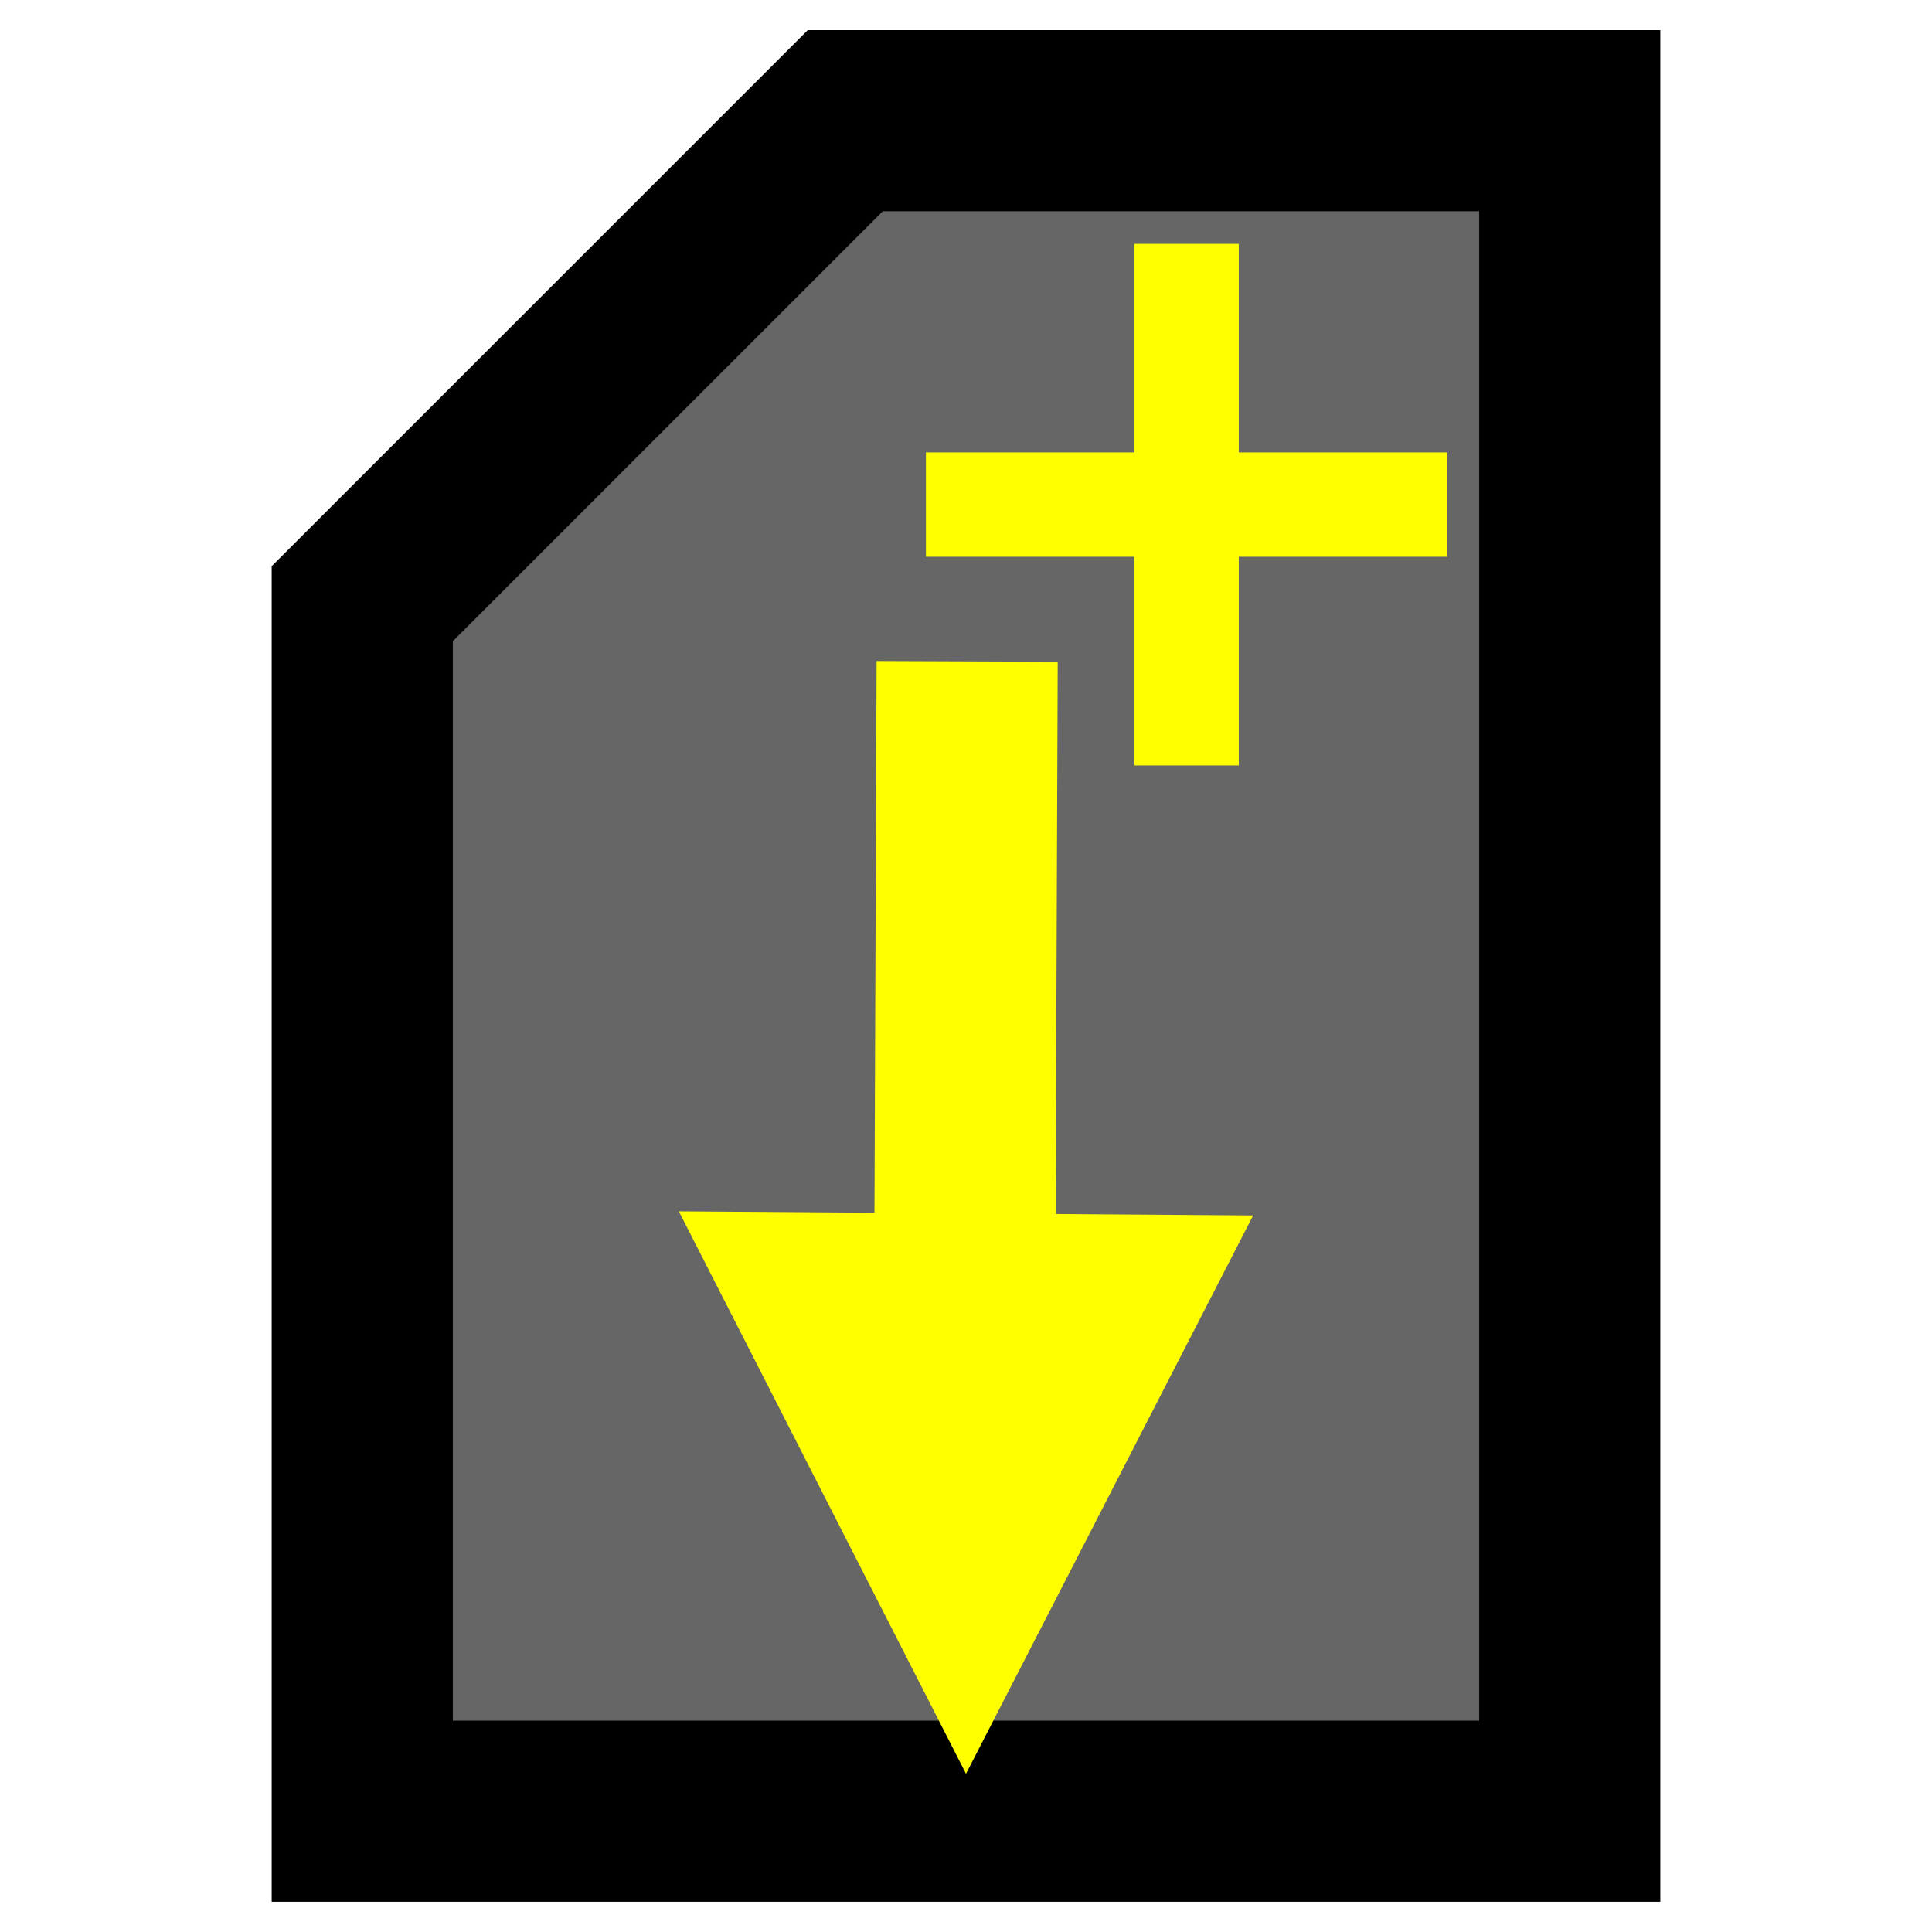
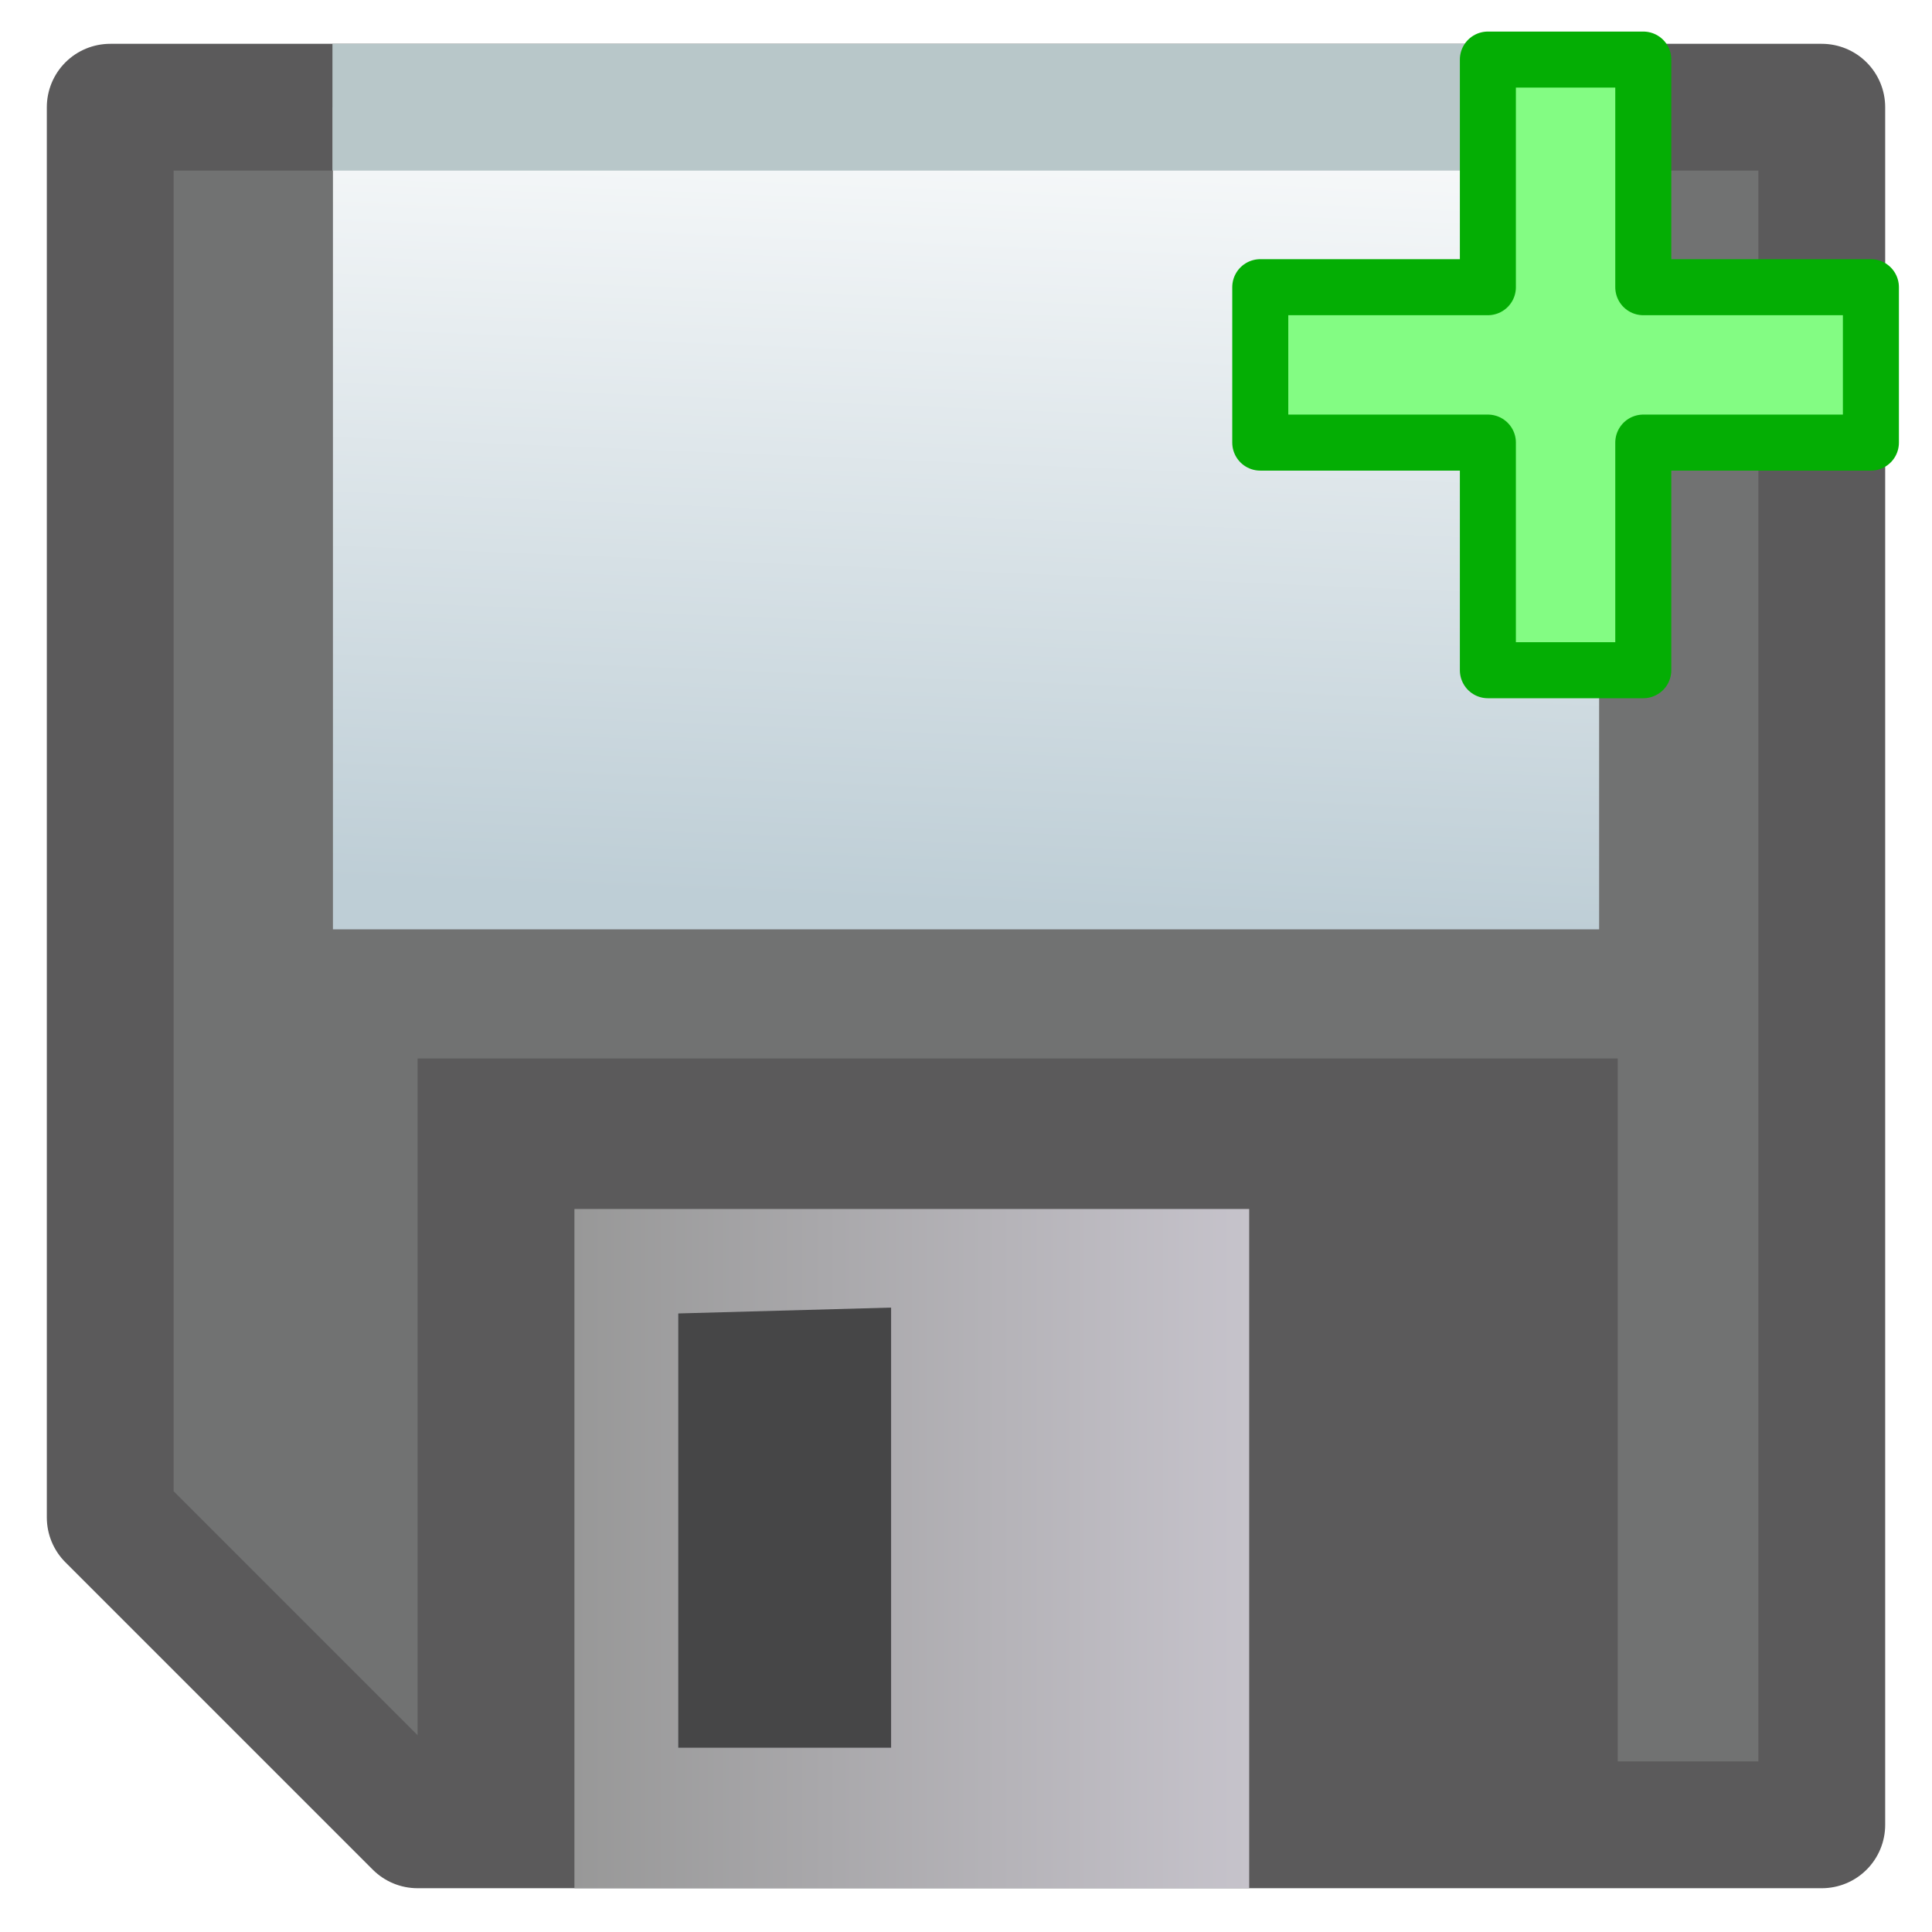
- <svg xmlns="http://www.w3.org/2000/svg" width="4.516mm" height="4.516mm" viewBox="0 0 16 16" id="svg4153" version="1.1">
-   <defs id="defs4155" />
-   <g id="layer1" transform="translate(-343,-500.3622)">
-     <rect style="color:#000000;clip-rule:nonzero;display:inline;overflow:visible;visibility:visible;opacity:1;isolation:auto;mix-blend-mode:normal;color-interpolation:sRGB;color-interpolation-filters:linearRGB;solid-color:#000000;solid-opacity:1;fill:none;fill-opacity:1;fill-rule:evenodd;stroke:none;stroke-width:3.75;stroke-linecap:butt;stroke-linejoin:miter;stroke-miterlimit:4;stroke-dasharray:none;stroke-dashoffset:0;stroke-opacity:1;color-rendering:auto;image-rendering:auto;shape-rendering:auto;text-rendering:auto;enable-background:accumulate" id="rect4701" width="16" height="16" x="343" y="500.362" ry="0.128" />
-     <path style="fill:#666666;fill-rule:evenodd;stroke:#000000;stroke-width:1.5;stroke-linecap:butt;stroke-linejoin:miter;stroke-miterlimit:4;stroke-dasharray:none;stroke-opacity:1" d="m 346,515.362 0,-10 4,-4 6,0 0,14 z" id="path4705" />
-     <g id="g4874" transform="matrix(-0.5,0,0,-0.5,529.5771,766.7073)" style="fill:#ffff00">
-       <path id="path4852" d="m 357.135,521.736 0.037,-9.577" style="color:#000000;clip-rule:nonzero;display:inline;overflow:visible;visibility:visible;opacity:1;isolation:auto;mix-blend-mode:normal;color-interpolation:sRGB;color-interpolation-filters:linearRGB;solid-color:#000000;solid-opacity:1;fill:#ffff00;fill-opacity:1;fill-rule:evenodd;stroke:#ffff00;stroke-width:3;stroke-linecap:butt;stroke-linejoin:miter;stroke-miterlimit:4;stroke-dasharray:none;stroke-dashoffset:0;stroke-opacity:1;color-rendering:auto;image-rendering:auto;shape-rendering:auto;text-rendering:auto;enable-background:accumulate" />
+ <svg xmlns="http://www.w3.org/2000/svg" xmlns:xlink="http://www.w3.org/1999/xlink" width="32" height="32" viewBox="0 0 32 32" id="svg4153" version="1.1">
+   <defs id="defs4155">
+     <linearGradient id="linearGradient5330">
+       <stop id="stop5332" offset="0" style="stop-color:#989898;stop-opacity:1" />
+       <stop id="stop5334" offset="1" style="stop-color:#c6c3cb;stop-opacity:1" />
+     </linearGradient>
+     <linearGradient id="linearGradient5322">
+       <stop style="stop-color:#beced6;stop-opacity:1" offset="0" id="stop5324" />
+       <stop style="stop-color:#f7f9fa;stop-opacity:1" offset="1" id="stop5326" />
+     </linearGradient>
+     <linearGradient id="linearGradient5255">
+       <stop style="stop-color:#b5b3b5;stop-opacity:1;" offset="0" id="stop5257" />
+       <stop style="stop-color:#dfdedf;stop-opacity:1;" offset="1" id="stop5259" />
+     </linearGradient>
+     <linearGradient id="linearGradient5247">
+       <stop style="stop-color:#ececec;stop-opacity:1;" offset="0" id="stop5249" />
+       <stop style="stop-color:#d5d3d9;stop-opacity:1;" offset="1" id="stop5251" />
+     </linearGradient>
+     <linearGradient id="linearGradient5178">
+       <stop id="stop5180" offset="0" style="stop-color:#faecca;stop-opacity:1;" />
+       <stop id="stop5182" offset="1" style="stop-color:#f4d385;stop-opacity:1" />
+     </linearGradient>
+     <linearGradient id="linearGradient4481">
+       <stop id="stop4483" offset="0" style="stop-color:#e5d4aa;stop-opacity:1" />
+       <stop id="stop4485" offset="1" style="stop-color:#f7dea4;stop-opacity:1" />
+     </linearGradient>
+     <linearGradient id="linearGradient4457">
+       <stop style="stop-color:#faecca;stop-opacity:1;" offset="0" id="stop4459" />
+       <stop style="stop-color:#f7e0a9;stop-opacity:1;" offset="1" id="stop4461" />
+     </linearGradient>
+     <linearGradient id="linearGradient4367">
+       <stop style="stop-color:#b4ffa0;stop-opacity:1;" offset="0" id="stop4369" />
+       <stop id="stop4495" offset="0.714" style="stop-color:#d9ffcf;stop-opacity:1;" />
+       <stop id="stop4491" offset="1" style="stop-color:#ffffff;stop-opacity:1;" />
+       <stop style="stop-color:#ffffff;stop-opacity:1;" offset="1" id="stop4371" />
+     </linearGradient>
+     <linearGradient xlink:href="#linearGradient4367" id="linearGradient4373" x1="362.841" y1="484.513" x2="362.841" y2="499.002" gradientUnits="userSpaceOnUse" gradientTransform="matrix(1.091907,0,0,1.091907,-37.05715,-44.22168)" />
+     <linearGradient xlink:href="#linearGradient4367-7" id="linearGradient4373-1" x1="368.449" y1="489.654" x2="364.71" y2="493.388" gradientUnits="userSpaceOnUse" gradientTransform="matrix(1.091907,0,0,1.091907,-37.05715,-44.22168)" />
+     <linearGradient id="linearGradient4367-7">
+       <stop style="stop-color:#b4ffa0;stop-opacity:1;" offset="0" id="stop4369-4" />
+       <stop style="stop-color:#000000;stop-opacity:0;" offset="1" id="stop4371-0" />
+     </linearGradient>
+     <linearGradient gradientTransform="translate(-352.4931,-484.9154)" y2="499.002" x2="362.841" y1="484.513" x1="362.841" gradientUnits="userSpaceOnUse" id="linearGradient4390" xlink:href="#linearGradient4367-7" />
+     <linearGradient xlink:href="#linearGradient4457" id="linearGradient4463" x1="373.021" y1="451.853" x2="373.095" y2="471.681" gradientUnits="userSpaceOnUse" gradientTransform="matrix(0.8873437,0,0,0.8873437,19.48748,93.68086)" />
+     <linearGradient xlink:href="#linearGradient4481" id="linearGradient4471" x1="386.199" y1="447.34" x2="384.437" y2="456.194" gradientUnits="userSpaceOnUse" gradientTransform="matrix(0.8873437,0,0,0.8873437,19.76527,93.68086)" />
+     <linearGradient xlink:href="#linearGradient4367" id="linearGradient4477" gradientUnits="userSpaceOnUse" gradientTransform="matrix(1.091907,0,0,1.091907,-37.05715,-44.22168)" x1="362.841" y1="484.513" x2="362.841" y2="499.002" />
+     <linearGradient xlink:href="#linearGradient4367-7" id="linearGradient4479" gradientUnits="userSpaceOnUse" gradientTransform="matrix(1.091907,0,0,1.091907,-37.05715,-44.22168)" x1="368.449" y1="489.654" x2="364.71" y2="493.388" />
+     <linearGradient id="linearGradient4367-77">
+       <stop style="stop-color:#b4ffa0;stop-opacity:1;" offset="0" id="stop4369-1" />
+       <stop style="stop-color:#000000;stop-opacity:0;" offset="1" id="stop4371-2" />
+     </linearGradient>
+     <linearGradient y2="499.002" x2="362.841" y1="484.513" x1="362.841" gradientTransform="matrix(1.091907,0,0,1.091907,-384.8896,-529.4823)" gradientUnits="userSpaceOnUse" id="linearGradient4527" xlink:href="#linearGradient4367-77" />
+     <linearGradient id="linearGradient4457-2">
+       <stop style="stop-color:#faecca;stop-opacity:1;" offset="0" id="stop4459-4" />
+       <stop style="stop-color:#f7e0a9;stop-opacity:1;" offset="1" id="stop4461-5" />
+     </linearGradient>
+     <linearGradient y2="471.681" x2="373.095" y1="451.853" x1="373.021" gradientTransform="matrix(0.8873437,0,0,0.8873437,-325.785,-391.1923)" gradientUnits="userSpaceOnUse" id="linearGradient5144" xlink:href="#linearGradient4457-2" />
+     <linearGradient xlink:href="#linearGradient4457" id="linearGradient5185" gradientUnits="userSpaceOnUse" gradientTransform="matrix(0.8873437,0,0,0.8873437,19.45295,93.63503)" x1="373.021" y1="451.853" x2="373.095" y2="471.681" />
+     <linearGradient xlink:href="#linearGradient5178" id="linearGradient5192" gradientUnits="userSpaceOnUse" gradientTransform="matrix(0.8873437,0,0,0.8873437,19.45295,93.63503)" x1="385.221" y1="450.396" x2="385.113" y2="442.547" />
+     <linearGradient xlink:href="#linearGradient4367-77" id="linearGradient5194" gradientUnits="userSpaceOnUse" gradientTransform="matrix(1.091907,0,0,1.091907,-37.05715,-44.22168)" x1="362.841" y1="484.513" x2="362.841" y2="499.002" />
+     <linearGradient xlink:href="#linearGradient4367-7" id="linearGradient5196" gradientUnits="userSpaceOnUse" gradientTransform="matrix(1.091907,0,0,1.091907,-38.02815,-44.22168)" x1="368.449" y1="489.654" x2="364.71" y2="493.388" />
+     <linearGradient xlink:href="#linearGradient5247" id="linearGradient5253" x1="376.814" y1="453.182" x2="385.858" y2="453.182" gradientUnits="userSpaceOnUse" />
+     <linearGradient xlink:href="#linearGradient5255" id="linearGradient5261" x1="370.09" y1="445.547" x2="394.034" y2="445.547" gradientUnits="userSpaceOnUse" />
+     <linearGradient xlink:href="#linearGradient5247" id="linearGradient5274" gradientUnits="userSpaceOnUse" x1="376.814" y1="453.182" x2="385.858" y2="453.182" gradientTransform="matrix(1.235601,0,0,1.235601,-112.8281,-50.16037)" />
+     <linearGradient xlink:href="#linearGradient5255" id="linearGradient5279" gradientUnits="userSpaceOnUse" x1="370.09" y1="445.547" x2="394.034" y2="445.547" gradientTransform="matrix(1.235601,0,0,1.235601,-112.8281,-50.16037)" />
+     <linearGradient xlink:href="#linearGradient5330" id="linearGradient5291" gradientUnits="userSpaceOnUse" gradientTransform="matrix(1.235601,0,0,1.284967,-112.8281,-72.31606)" x1="376.814" y1="453.182" x2="385.858" y2="453.182" />
+     <linearGradient xlink:href="#linearGradient5322" id="linearGradient5328" x1="359.485" y1="499.375" x2="360.008" y2="486.509" gradientUnits="userSpaceOnUse" />
+   </defs>
+   <g id="layer1" transform="translate(-343,-484.3622)">
+     <g id="g5281" transform="translate(-0.248505,0.00397)">
+       <path id="path5217" d="m 345.074,486.134 0,23.358 5.091,5.091 23.258,0 0,-28.449 z" style="fill:#717272;fill-opacity:1;stroke:#5b5a5b;stroke-width:2.1;stroke-linecap:butt;stroke-linejoin:round;stroke-miterlimit:4;stroke-opacity:1;stroke-dasharray:none" />
+       <path id="path5219" d="m 348.763,486.134 0,13.617 20.972,0 0,-13.617 z" style="fill:url(#linearGradient5328);fill-opacity:1;stroke:none" />
+       <path id="path5221" d="m 350.165,514.583 0,-12.693 19.878,0 0,12.693 z" style="fill:#5b5a5b;fill-opacity:1;stroke:none" />
+       <path id="path5225" d="m 352.763,515.633 0,-11.25 11.176,0 0,11.25 z" style="fill:url(#linearGradient5291);fill-opacity:1;stroke:none" />
+       <path id="path5227" d="m 354.483,506.113 0,7.193 3.525,0 0,-7.29 z" style="fill:#464647;fill-opacity:1;stroke:none" />
+       <path style="fill:#b5b3b5;fill-opacity:1;stroke:#b8c7c9;stroke-width:2.1;stroke-linecap:butt;stroke-linejoin:miter;stroke-miterlimit:4;stroke-opacity:1;stroke-dasharray:none" d="m 369.734,486.134 -20.979,0" id="path5229" />
    </g>
-     <path style="fill:#ffff00;fill-rule:evenodd;stroke:none;stroke-width:1px;stroke-linecap:butt;stroke-linejoin:miter;stroke-opacity:1" d="m 353.378,510.428 -4.756,-0.034 2.378,4.658 z" id="path5437" />
-     <path style="fill:none;fill-rule:evenodd;stroke:#ffff00;stroke-width:0.864;stroke-linecap:butt;stroke-linejoin:miter;stroke-miterlimit:4;stroke-dasharray:none;stroke-opacity:1" d="m 350.668,504.541 4.319,0" id="path4707" />
-     <path style="fill:none;fill-rule:evenodd;stroke:#ffff00;stroke-width:0.864;stroke-linecap:butt;stroke-linejoin:miter;stroke-miterlimit:4;stroke-dasharray:none;stroke-opacity:1" d="m 352.827,502.382 0,4.319" id="path4709" />
+     <path id="path4408" d="m 367.644,485.349 0,3.77 -3.77,0 0,2.574 3.77,0 0,3.77 2.574,0 0,-3.77 3.77,0 0,-2.574 -3.77,0 0,-3.77 -2.574,0 z" style="font-size:medium;font-style:normal;font-variant:normal;font-weight:normal;font-stretch:normal;text-indent:0;text-align:start;text-decoration:none;line-height:normal;letter-spacing:normal;word-spacing:normal;text-transform:none;direction:ltr;block-progression:tb;writing-mode:lr-tb;text-anchor:start;baseline-shift:baseline;color:#000000;fill:#83fc83;fill-opacity:1;stroke:#04ae04;stroke-width:0.928;stroke-linejoin:round;stroke-miterlimit:4;stroke-opacity:1;stroke-dasharray:none;marker:none;visibility:visible;display:inline;overflow:visible;enable-background:accumulate;font-family:Sans;-inkscape-font-specification:Sans" />
  </g>
</svg>
